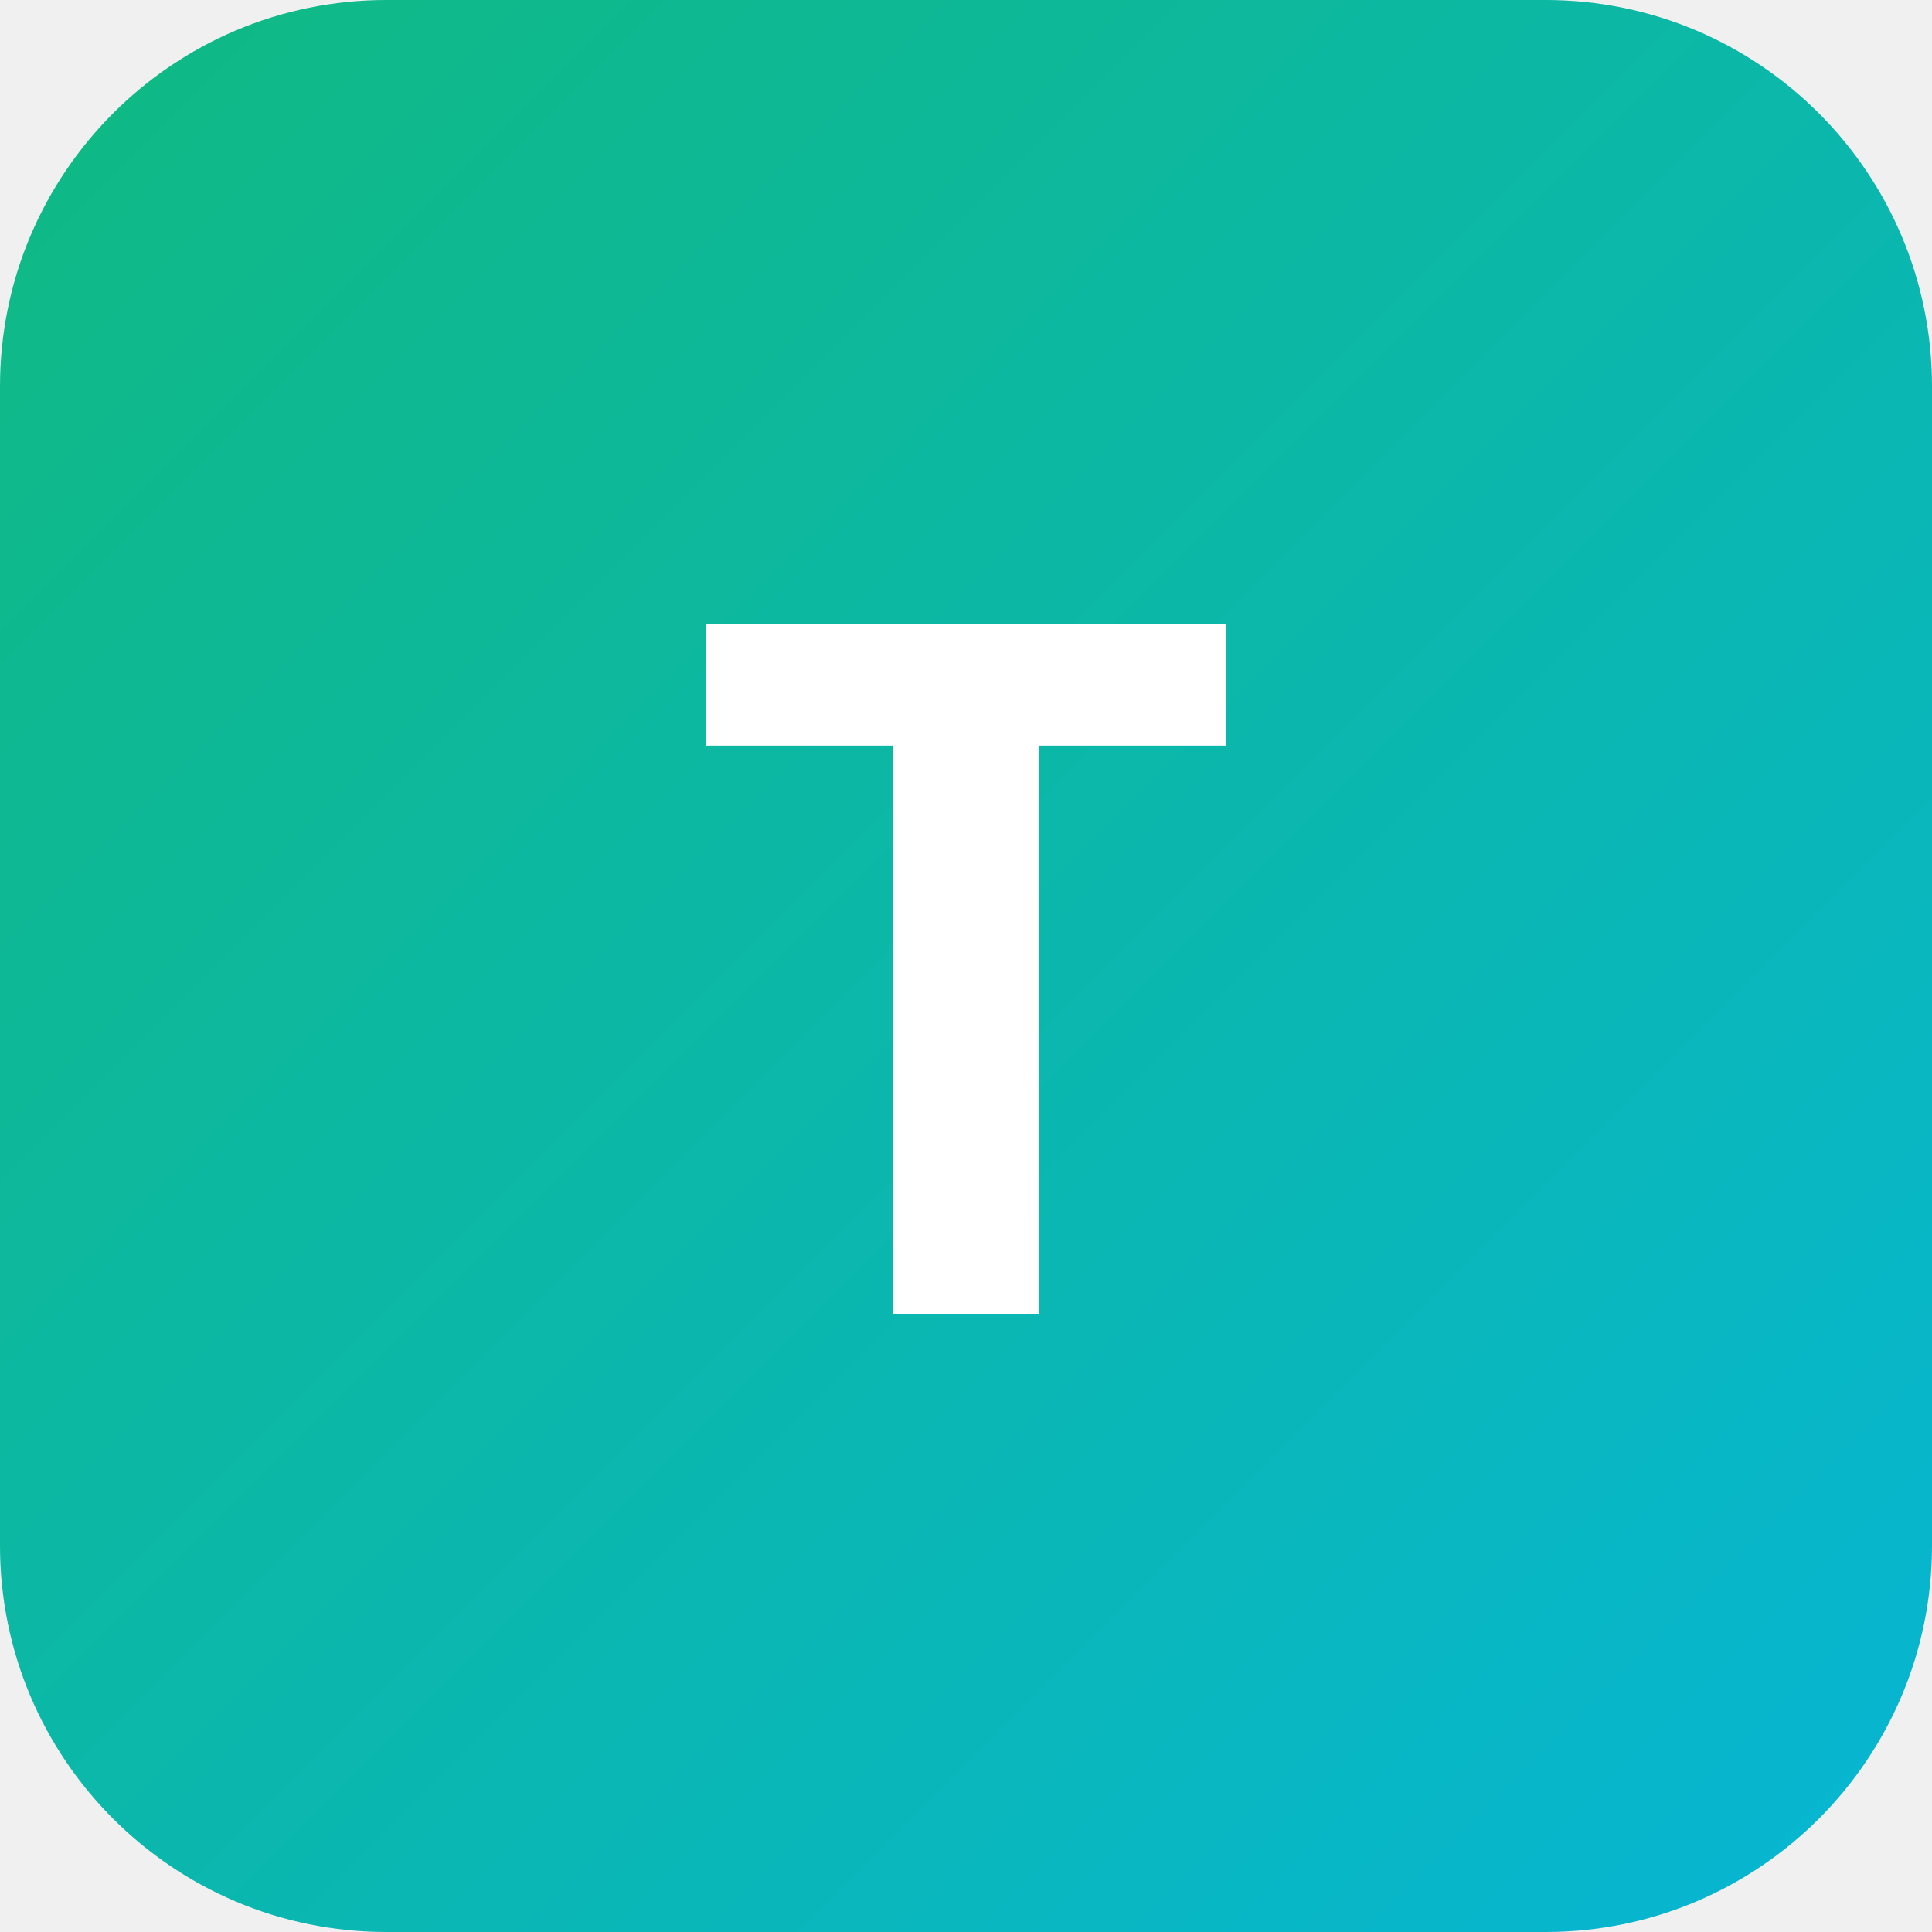
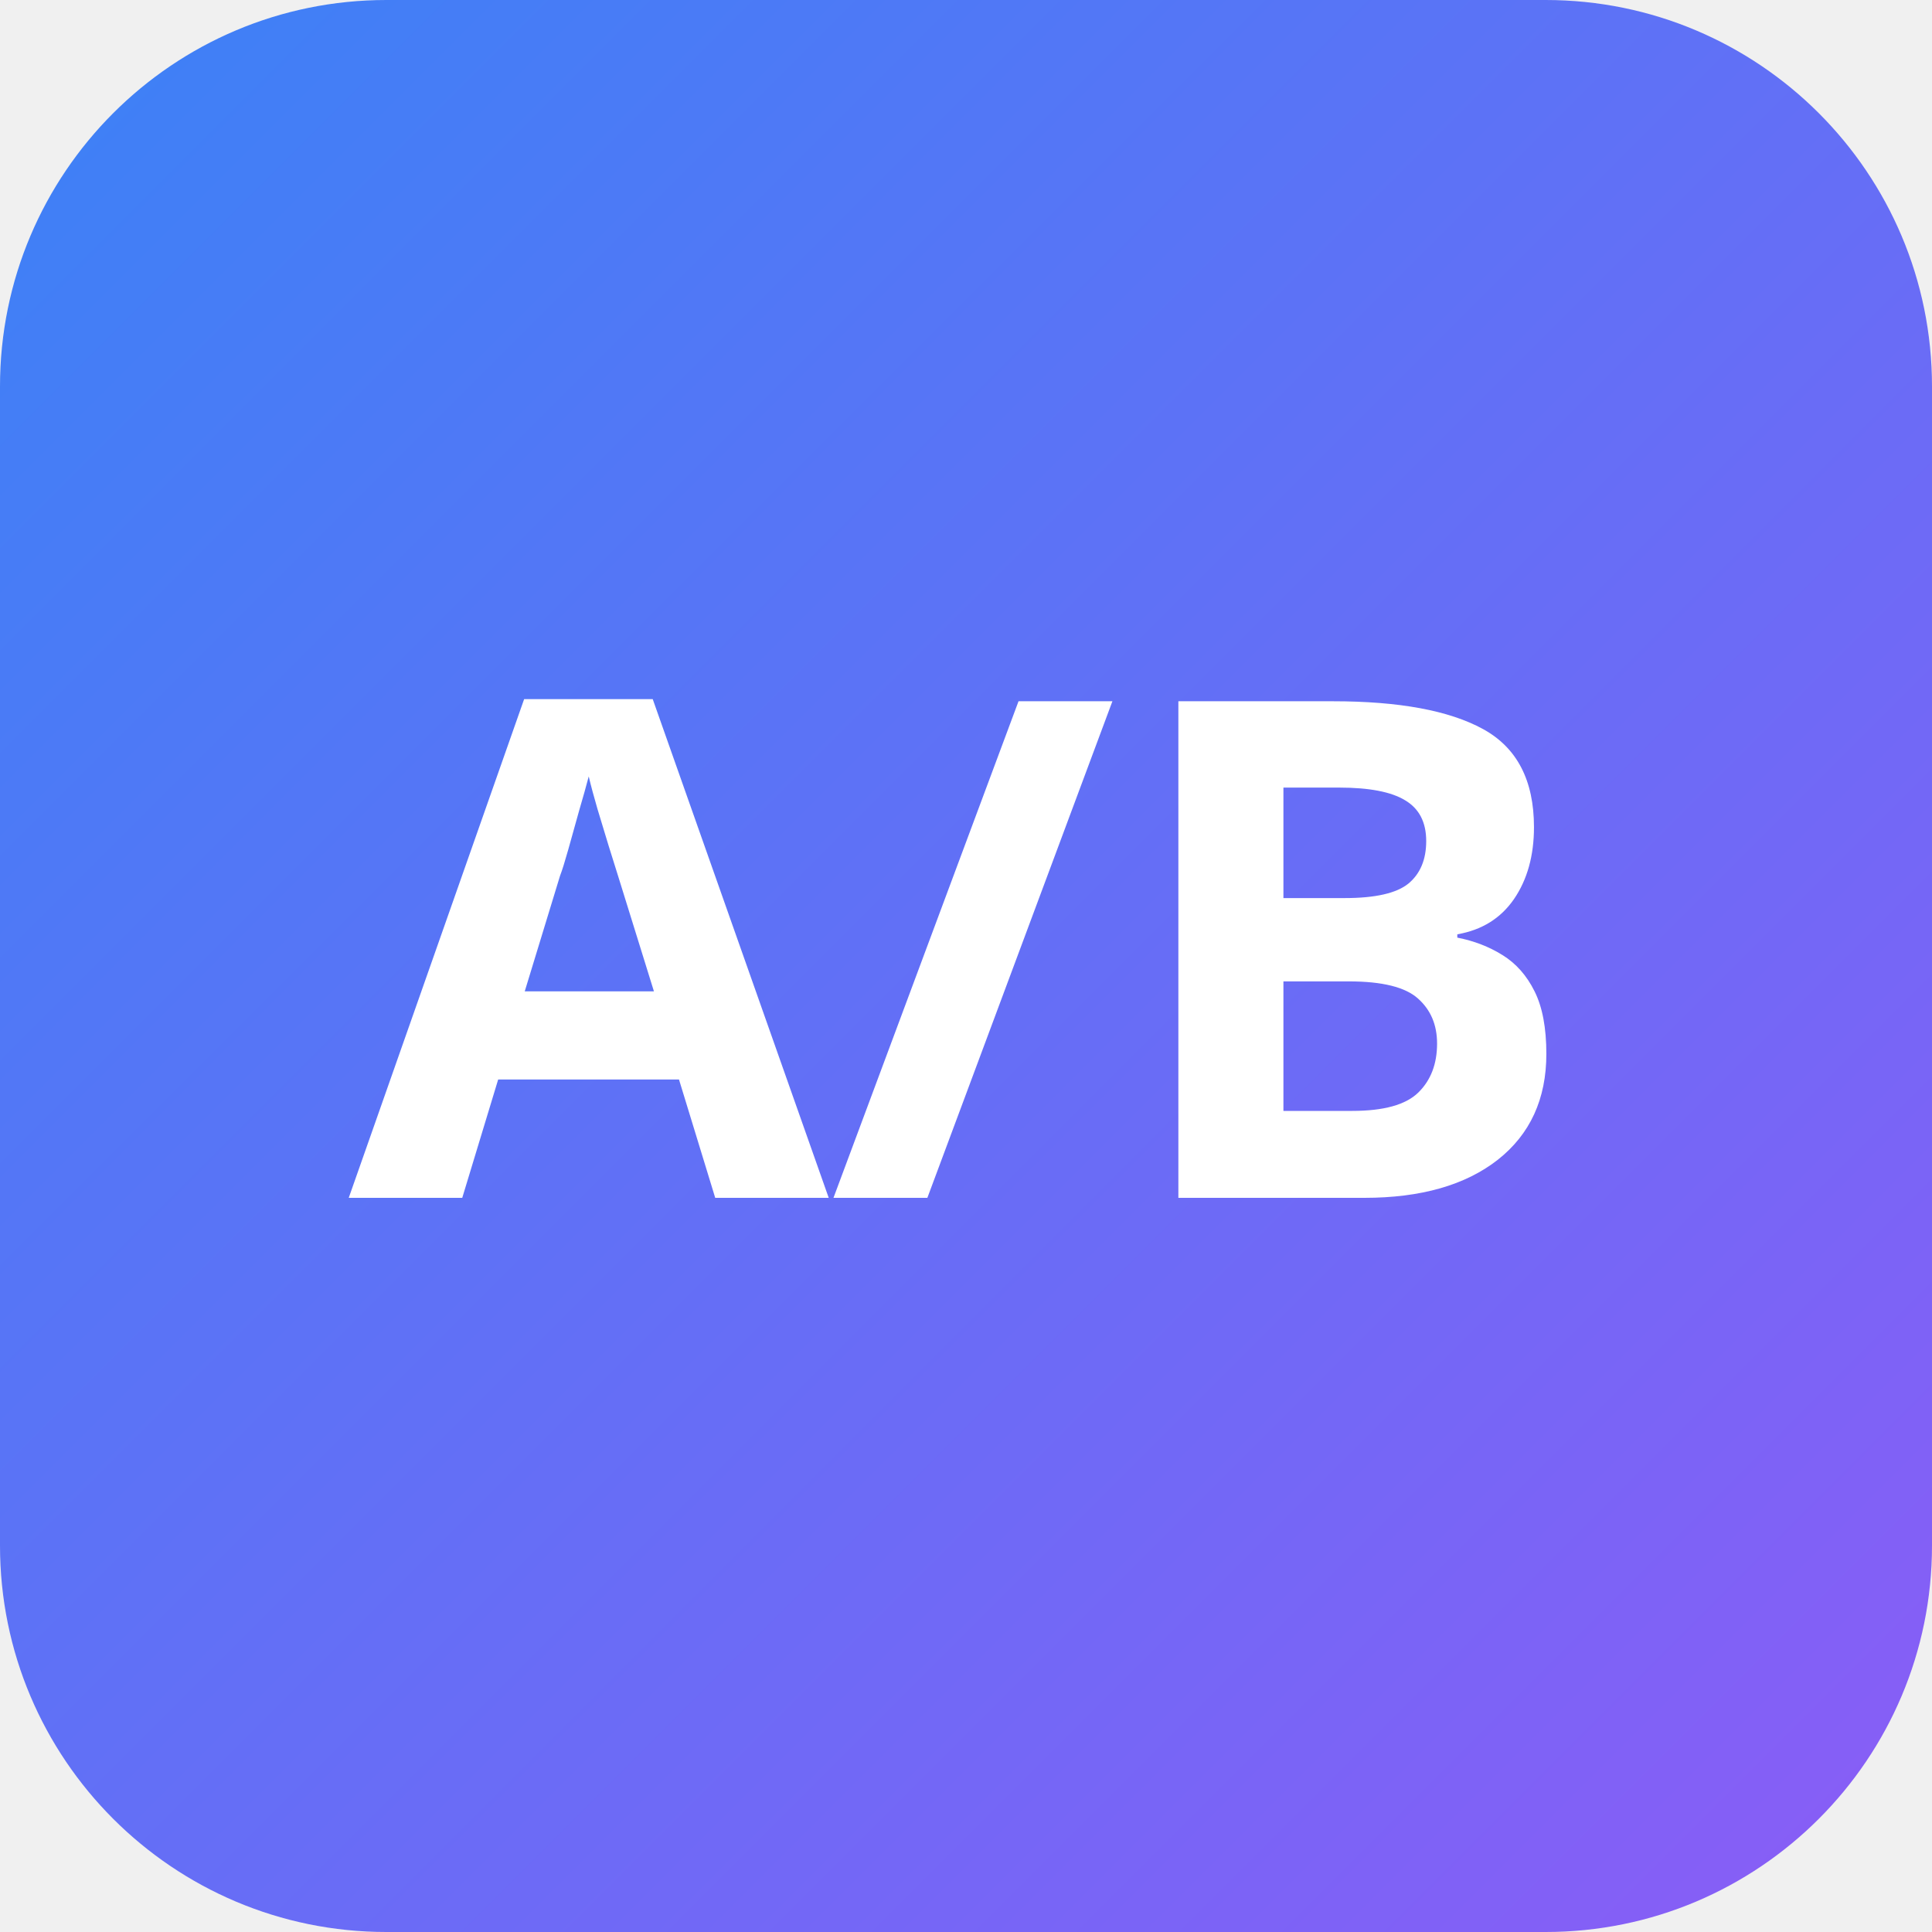
<svg xmlns="http://www.w3.org/2000/svg" viewBox="0 0 100 100">
  <defs>
    <linearGradient id="g" x1="0%" y1="0%" x2="100%" y2="100%">
-       <stop offset="0%" style="stop-color:#10b981" />
-       <stop offset="100%" style="stop-color:#06b6d4" />
+       <stop offset="0%" style="stop-color:#3b82f6" />
+       <stop offset="100%" style="stop-color:#8b5cf6" />
    </linearGradient>
  </defs>
  <rect width="100" height="100" rx="20" fill="url(#g)" />
-   <text x="50" y="68" font-family="system-ui" font-size="50" font-weight="bold" fill="white" text-anchor="middle">T</text>
+   <text x="50" y="62" font-family="system-ui,sans-serif" font-size="36" font-weight="bold" fill="white" text-anchor="middle">A/B</text>
</svg>
